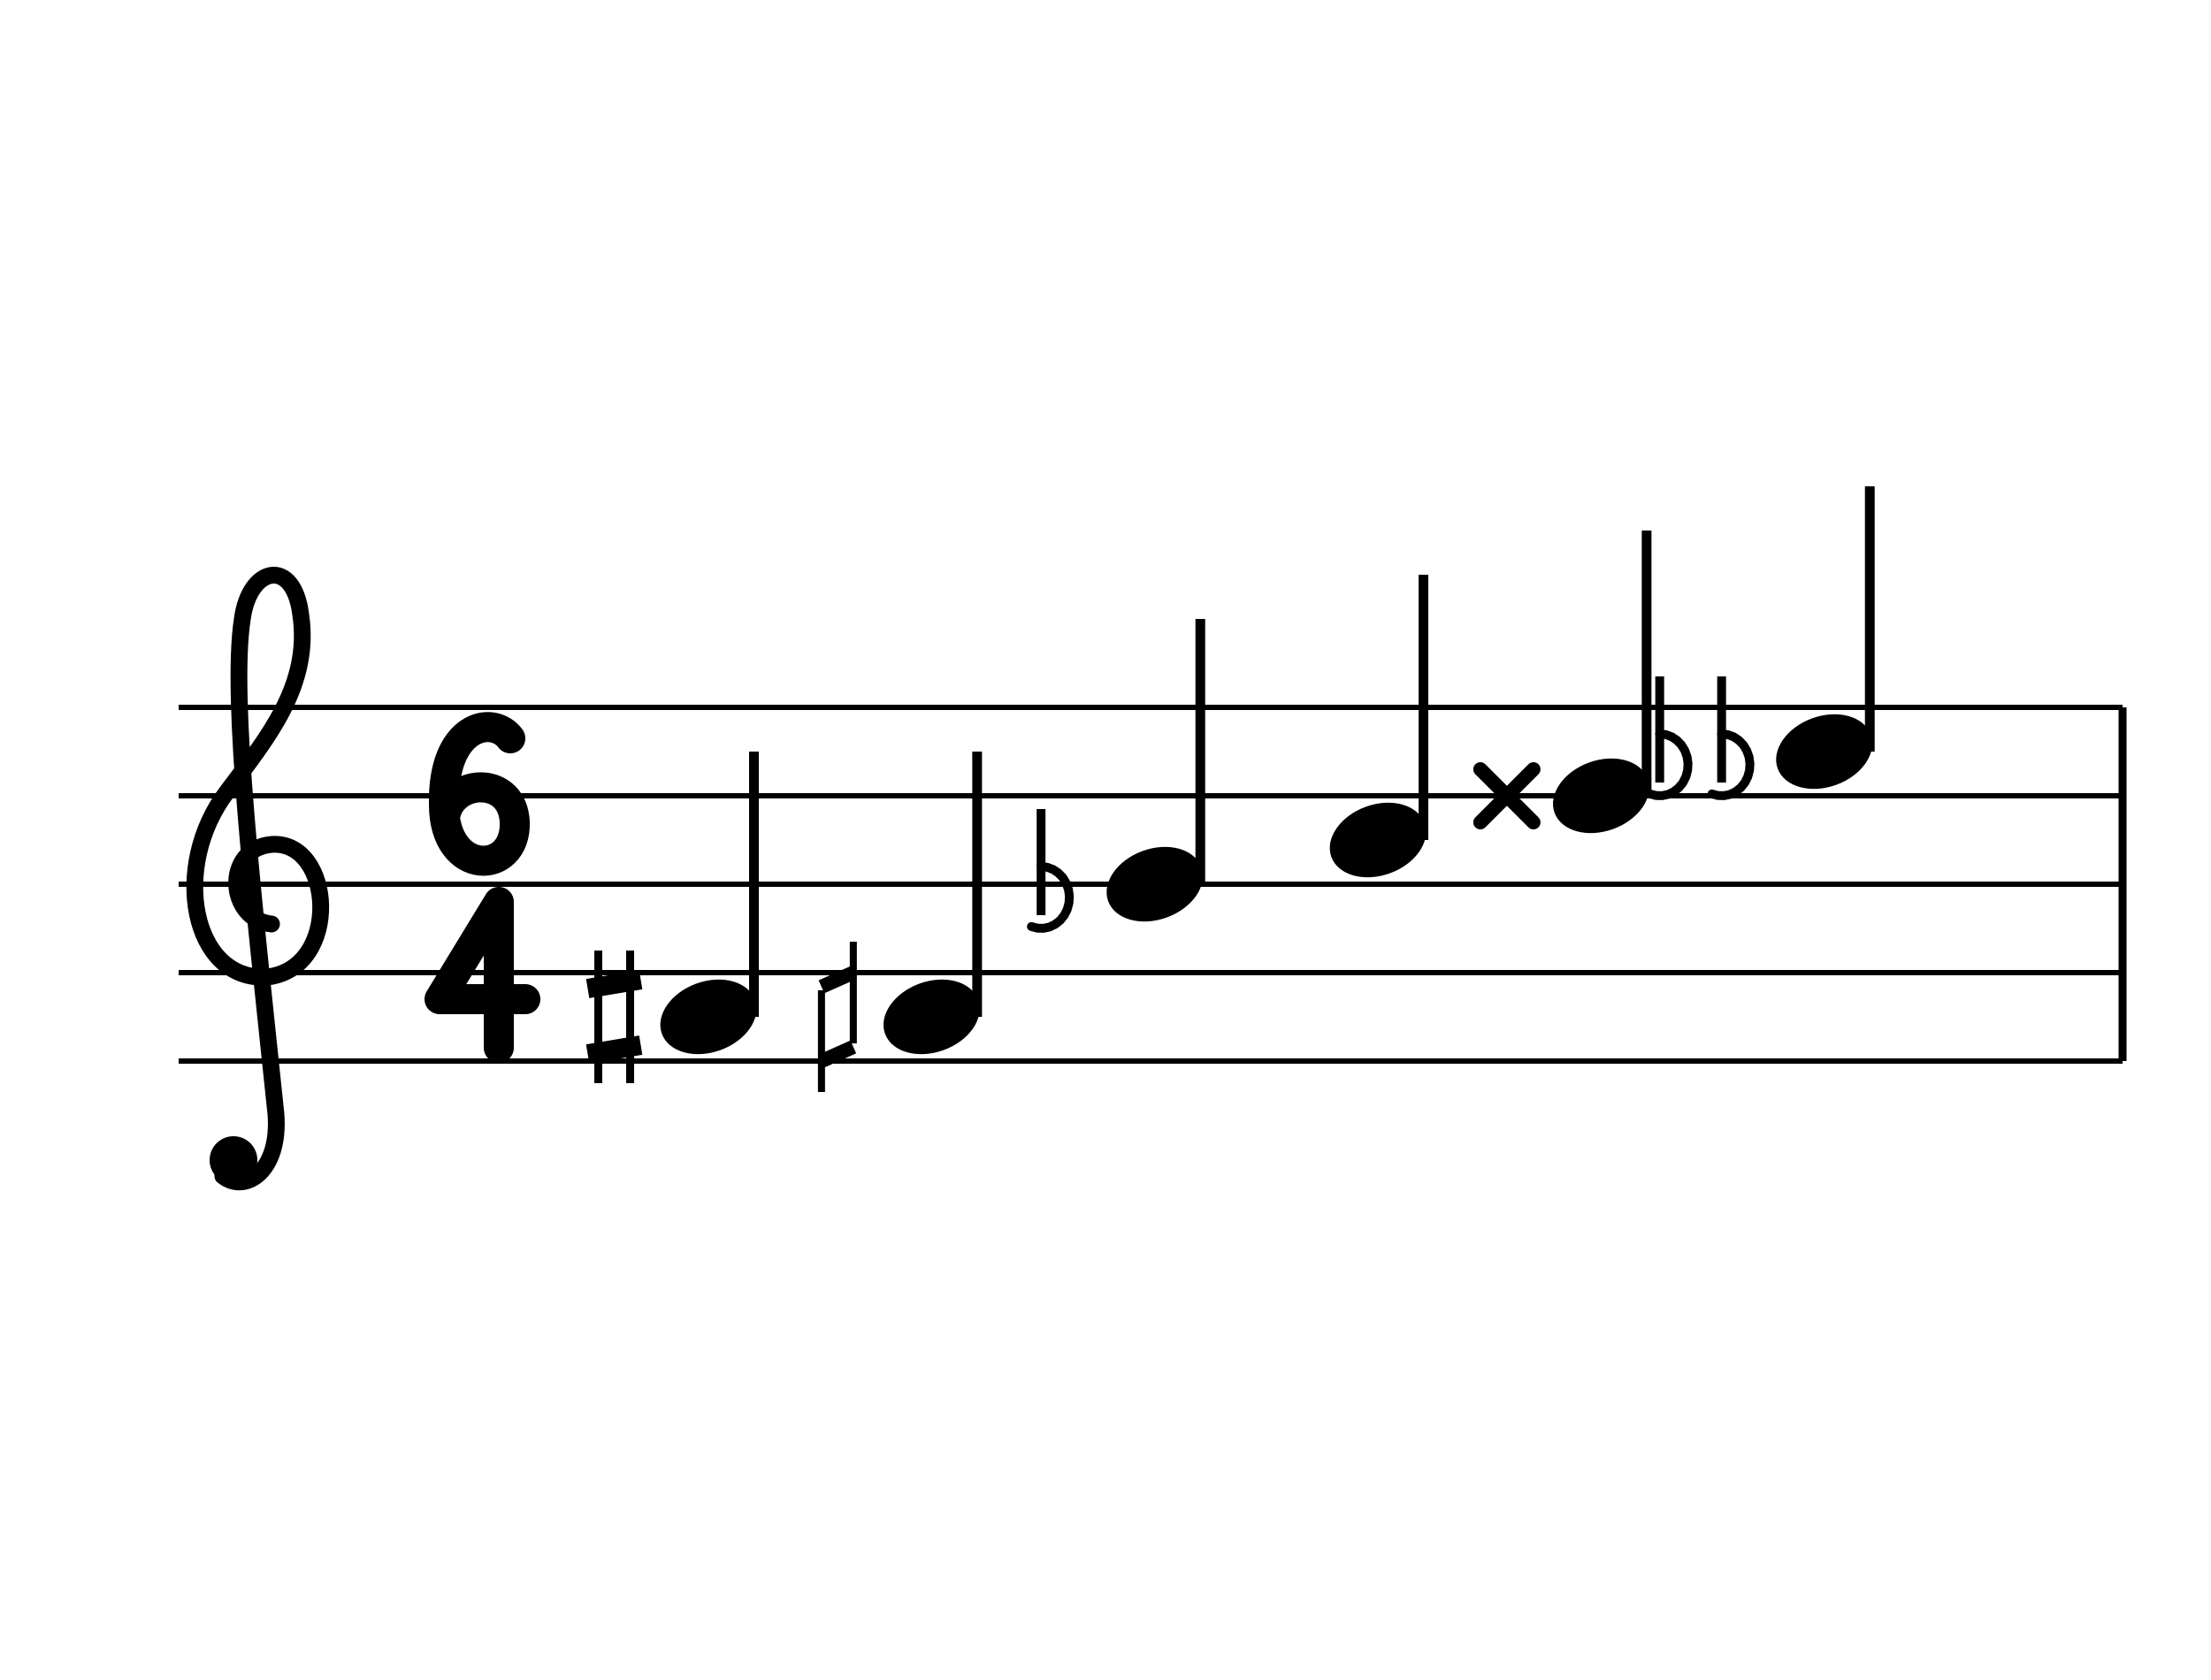
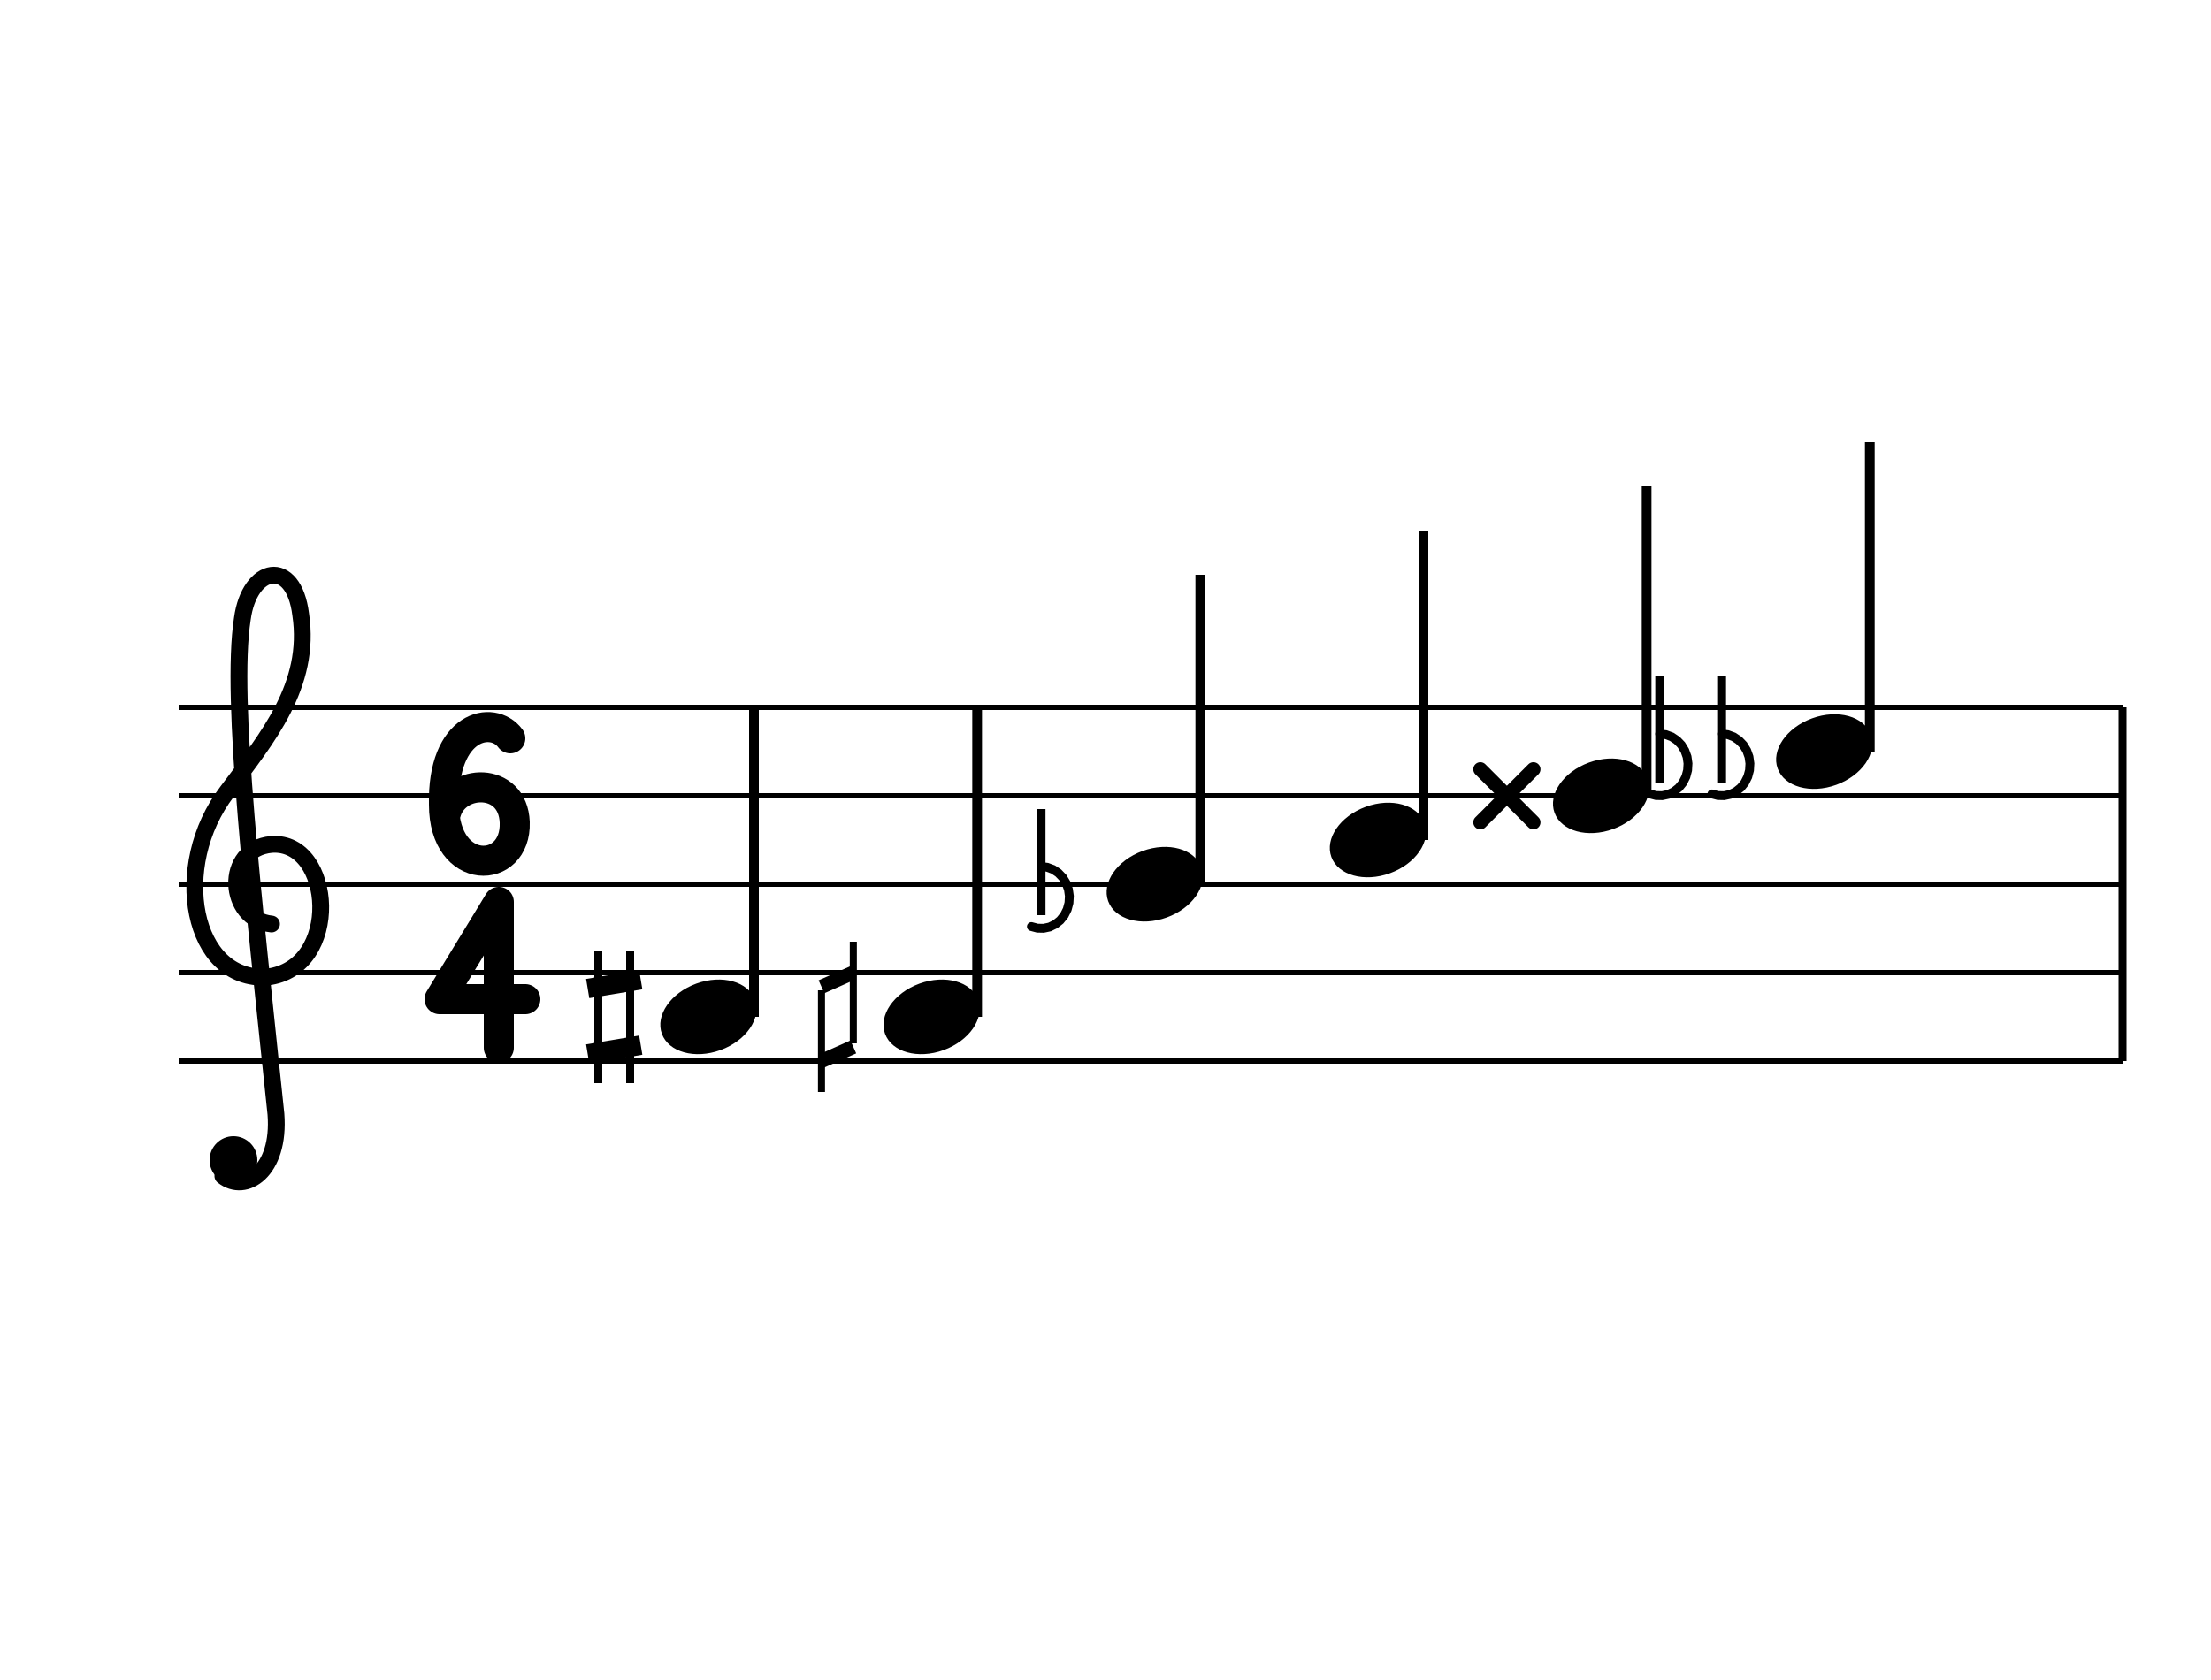
<svg xmlns="http://www.w3.org/2000/svg" width="500.00" height="380.00" viewBox="0 0 500.00 380.00" role="img">
  <g class="acorde-score">
    <g class="acorde-staff">
      <line class="acorde-staff-line" x1="40.40" y1="240.00" x2="480.00" y2="240.00" stroke="black" stroke-width="1.20" />
      <line class="acorde-staff-line" x1="40.40" y1="220.00" x2="480.00" y2="220.00" stroke="black" stroke-width="1.20" />
      <line class="acorde-staff-line" x1="40.40" y1="200.00" x2="480.00" y2="200.00" stroke="black" stroke-width="1.20" />
      <line class="acorde-staff-line" x1="40.40" y1="180.00" x2="480.00" y2="180.00" stroke="black" stroke-width="1.20" />
      <line class="acorde-staff-line" x1="40.40" y1="160.00" x2="480.00" y2="160.00" stroke="black" stroke-width="1.20" />
    </g>
    <g class="acorde-clef acorde-clef-treble">
      <path class="acorde-clef acorde-clef-treble" d="M 61.40,209.00 C 51.40,208.00 50.40,192.00 61.40,191.00 75.40,190.00 77.40,219.00 60.40,221.00 43.40,222.00 38.40,196.00 51.40,179.00 60.40,167.00 70.40,155.00 68.00,139.00 66.40,126.00 56.40,128.00 54.80,140.00 52.00,158.00 57.40,204.00 62.40,252.00 63.40,265.00 55.40,270.00 50.40,266.00" fill="none" stroke="black" stroke-width="3.80" stroke-linecap="round" stroke-linejoin="round" />
      <circle cx="52.80" cy="262.40" r="5.40" fill="black" />
    </g>
    <g class="acorde-time-sig">
      <path class="acorde-digit" d="M 115.40,167.00 C 111.40,161.60 100.00,164.00 100.40,182.00 100.40,198.40 116.80,198.00 116.40,186.00 116.00,175.60 102.80,176.00 100.80,184.00" fill="none" stroke="black" stroke-width="6.80" stroke-linecap="round" stroke-linejoin="round" />
      <path class="acorde-digit" d="M 112.80,237.00 L 112.80,204.00 99.40,226.00 118.80,226.00" fill="none" stroke="black" stroke-width="6.80" stroke-linecap="round" stroke-linejoin="round" />
    </g>
    <g class="acorde-measure">
      <g class="acorde-note">
        <g class="acorde-accidental acorde-sharp">
          <line x1="135.30" y1="215.00" x2="135.30" y2="245.00" stroke="black" stroke-width="1.80" />
          <line x1="142.50" y1="215.00" x2="142.50" y2="245.00" stroke="black" stroke-width="1.80" />
          <line x1="132.90" y1="223.60" x2="144.90" y2="221.60" stroke="black" stroke-width="4.40" />
          <line x1="132.90" y1="238.40" x2="144.90" y2="236.40" stroke="black" stroke-width="4.40" />
        </g>
        <ellipse class="acorde-notehead" cx="160.20" cy="230.00" rx="11.20" ry="8.00" transform="rotate(-20 160.20 230.00)" fill="black" />
-         <line class="acorde-stem" x1="170.50" y1="230.00" x2="170.50" y2="170.00" stroke="black" stroke-width="2.20" />
+         <line class="acorde-stem" x1="170.50" y1="230.00" x2="170.50" y2="160.00" stroke="black" stroke-width="2.20" />
      </g>
      <g class="acorde-note">
        <g class="acorde-accidental acorde-natural">
          <line x1="185.77" y1="224.00" x2="185.77" y2="247.00" stroke="black" stroke-width="1.60" />
          <line x1="192.97" y1="213.00" x2="192.97" y2="236.00" stroke="black" stroke-width="1.60" />
          <line x1="185.77" y1="223.20" x2="192.97" y2="220.00" stroke="black" stroke-width="3.20" />
          <line x1="185.77" y1="240.00" x2="192.97" y2="236.80" stroke="black" stroke-width="3.20" />
        </g>
        <ellipse class="acorde-notehead" cx="210.67" cy="230.00" rx="11.20" ry="8.00" transform="rotate(-20 210.67 230.00)" fill="black" />
-         <line class="acorde-stem" x1="220.97" y1="230.00" x2="220.97" y2="170.00" stroke="black" stroke-width="2.20" />
+         <line class="acorde-stem" x1="220.97" y1="230.00" x2="220.97" y2="160.00" stroke="black" stroke-width="2.20" />
      </g>
      <g class="acorde-note">
        <g class="acorde-accidental acorde-flat">
          <line x1="235.43" y1="183.00" x2="235.43" y2="207.00" stroke="black" stroke-width="2.00" />
          <path d="M 235.43,196.00 L 236.82,196.17 L 238.14,196.66 L 239.33,197.45 L 240.34,198.50 L 241.11,199.77 L 241.62,201.19 L 241.83,202.69 L 241.74,204.22 L 241.35,205.68 L 240.68,207.02 L 239.76,208.16 L 238.63,209.06 L 237.36,209.68 L 235.99,209.97 L 234.60,209.94 L 233.24,209.58" fill="none" stroke="black" stroke-width="2.00" stroke-linecap="round" />
        </g>
        <ellipse class="acorde-notehead" cx="261.13" cy="200.00" rx="11.20" ry="8.00" transform="rotate(-20 261.13 200.00)" fill="black" />
-         <line class="acorde-stem" x1="271.44" y1="200.00" x2="271.44" y2="140.00" stroke="black" stroke-width="2.20" />
+         <line class="acorde-stem" x1="271.44" y1="200.00" x2="271.44" y2="130.00" stroke="black" stroke-width="2.20" />
      </g>
      <g class="acorde-note">
        <ellipse class="acorde-notehead" cx="311.60" cy="190.00" rx="11.20" ry="8.00" transform="rotate(-20 311.60 190.00)" fill="black" />
-         <line class="acorde-stem" x1="321.90" y1="190.00" x2="321.90" y2="130.00" stroke="black" stroke-width="2.20" />
+         <line class="acorde-stem" x1="321.90" y1="190.00" x2="321.90" y2="120.00" stroke="black" stroke-width="2.20" />
      </g>
      <g class="acorde-note">
        <g class="acorde-accidental acorde-double-sharp">
          <line x1="334.77" y1="174.00" x2="346.77" y2="186.00" stroke="black" stroke-width="3.20" stroke-linecap="round" />
          <line x1="346.77" y1="174.00" x2="334.77" y2="186.00" stroke="black" stroke-width="3.20" stroke-linecap="round" />
        </g>
        <ellipse class="acorde-notehead" cx="362.07" cy="180.00" rx="11.20" ry="8.00" transform="rotate(-20 362.07 180.00)" fill="black" />
-         <line class="acorde-stem" x1="372.37" y1="180.00" x2="372.37" y2="120.00" stroke="black" stroke-width="2.20" />
+         <line class="acorde-stem" x1="372.37" y1="180.00" x2="372.37" y2="110.00" stroke="black" stroke-width="2.20" />
      </g>
      <g class="acorde-note">
        <g class="acorde-accidental acorde-double-flat">
          <g class="acorde-accidental acorde-flat">
            <line x1="375.33" y1="153.00" x2="375.33" y2="177.00" stroke="black" stroke-width="2.00" />
            <path d="M 375.33,166.00 L 376.72,166.17 L 378.04,166.66 L 379.23,167.45 L 380.24,168.50 L 381.01,169.77 L 381.52,171.19 L 381.73,172.69 L 381.64,174.22 L 381.25,175.68 L 380.58,177.02 L 379.66,178.16 L 378.53,179.06 L 377.26,179.68 L 375.89,179.97 L 374.50,179.94 L 373.14,179.58" fill="none" stroke="black" stroke-width="2.00" stroke-linecap="round" />
          </g>
          <g class="acorde-accidental acorde-flat">
            <line x1="389.33" y1="153.00" x2="389.33" y2="177.00" stroke="black" stroke-width="2.00" />
            <path d="M 389.33,166.00 L 390.72,166.17 L 392.04,166.66 L 393.23,167.45 L 394.24,168.50 L 395.01,169.77 L 395.52,171.19 L 395.73,172.69 L 395.64,174.22 L 395.25,175.68 L 394.58,177.02 L 393.66,178.16 L 392.53,179.06 L 391.26,179.68 L 389.89,179.97 L 388.50,179.94 L 387.14,179.58" fill="none" stroke="black" stroke-width="2.00" stroke-linecap="round" />
          </g>
        </g>
        <ellipse class="acorde-notehead" cx="412.53" cy="170.00" rx="11.20" ry="8.00" transform="rotate(-20 412.53 170.00)" fill="black" />
-         <line class="acorde-stem" x1="422.84" y1="170.00" x2="422.84" y2="110.00" stroke="black" stroke-width="2.20" />
+         <line class="acorde-stem" x1="422.84" y1="170.00" x2="422.84" y2="100.00" stroke="black" stroke-width="2.20" />
      </g>
    </g>
    <line class="acorde-barline" x1="480.00" y1="160.00" x2="480.00" y2="240.00" stroke="black" stroke-width="1.80" />
  </g>
</svg>
